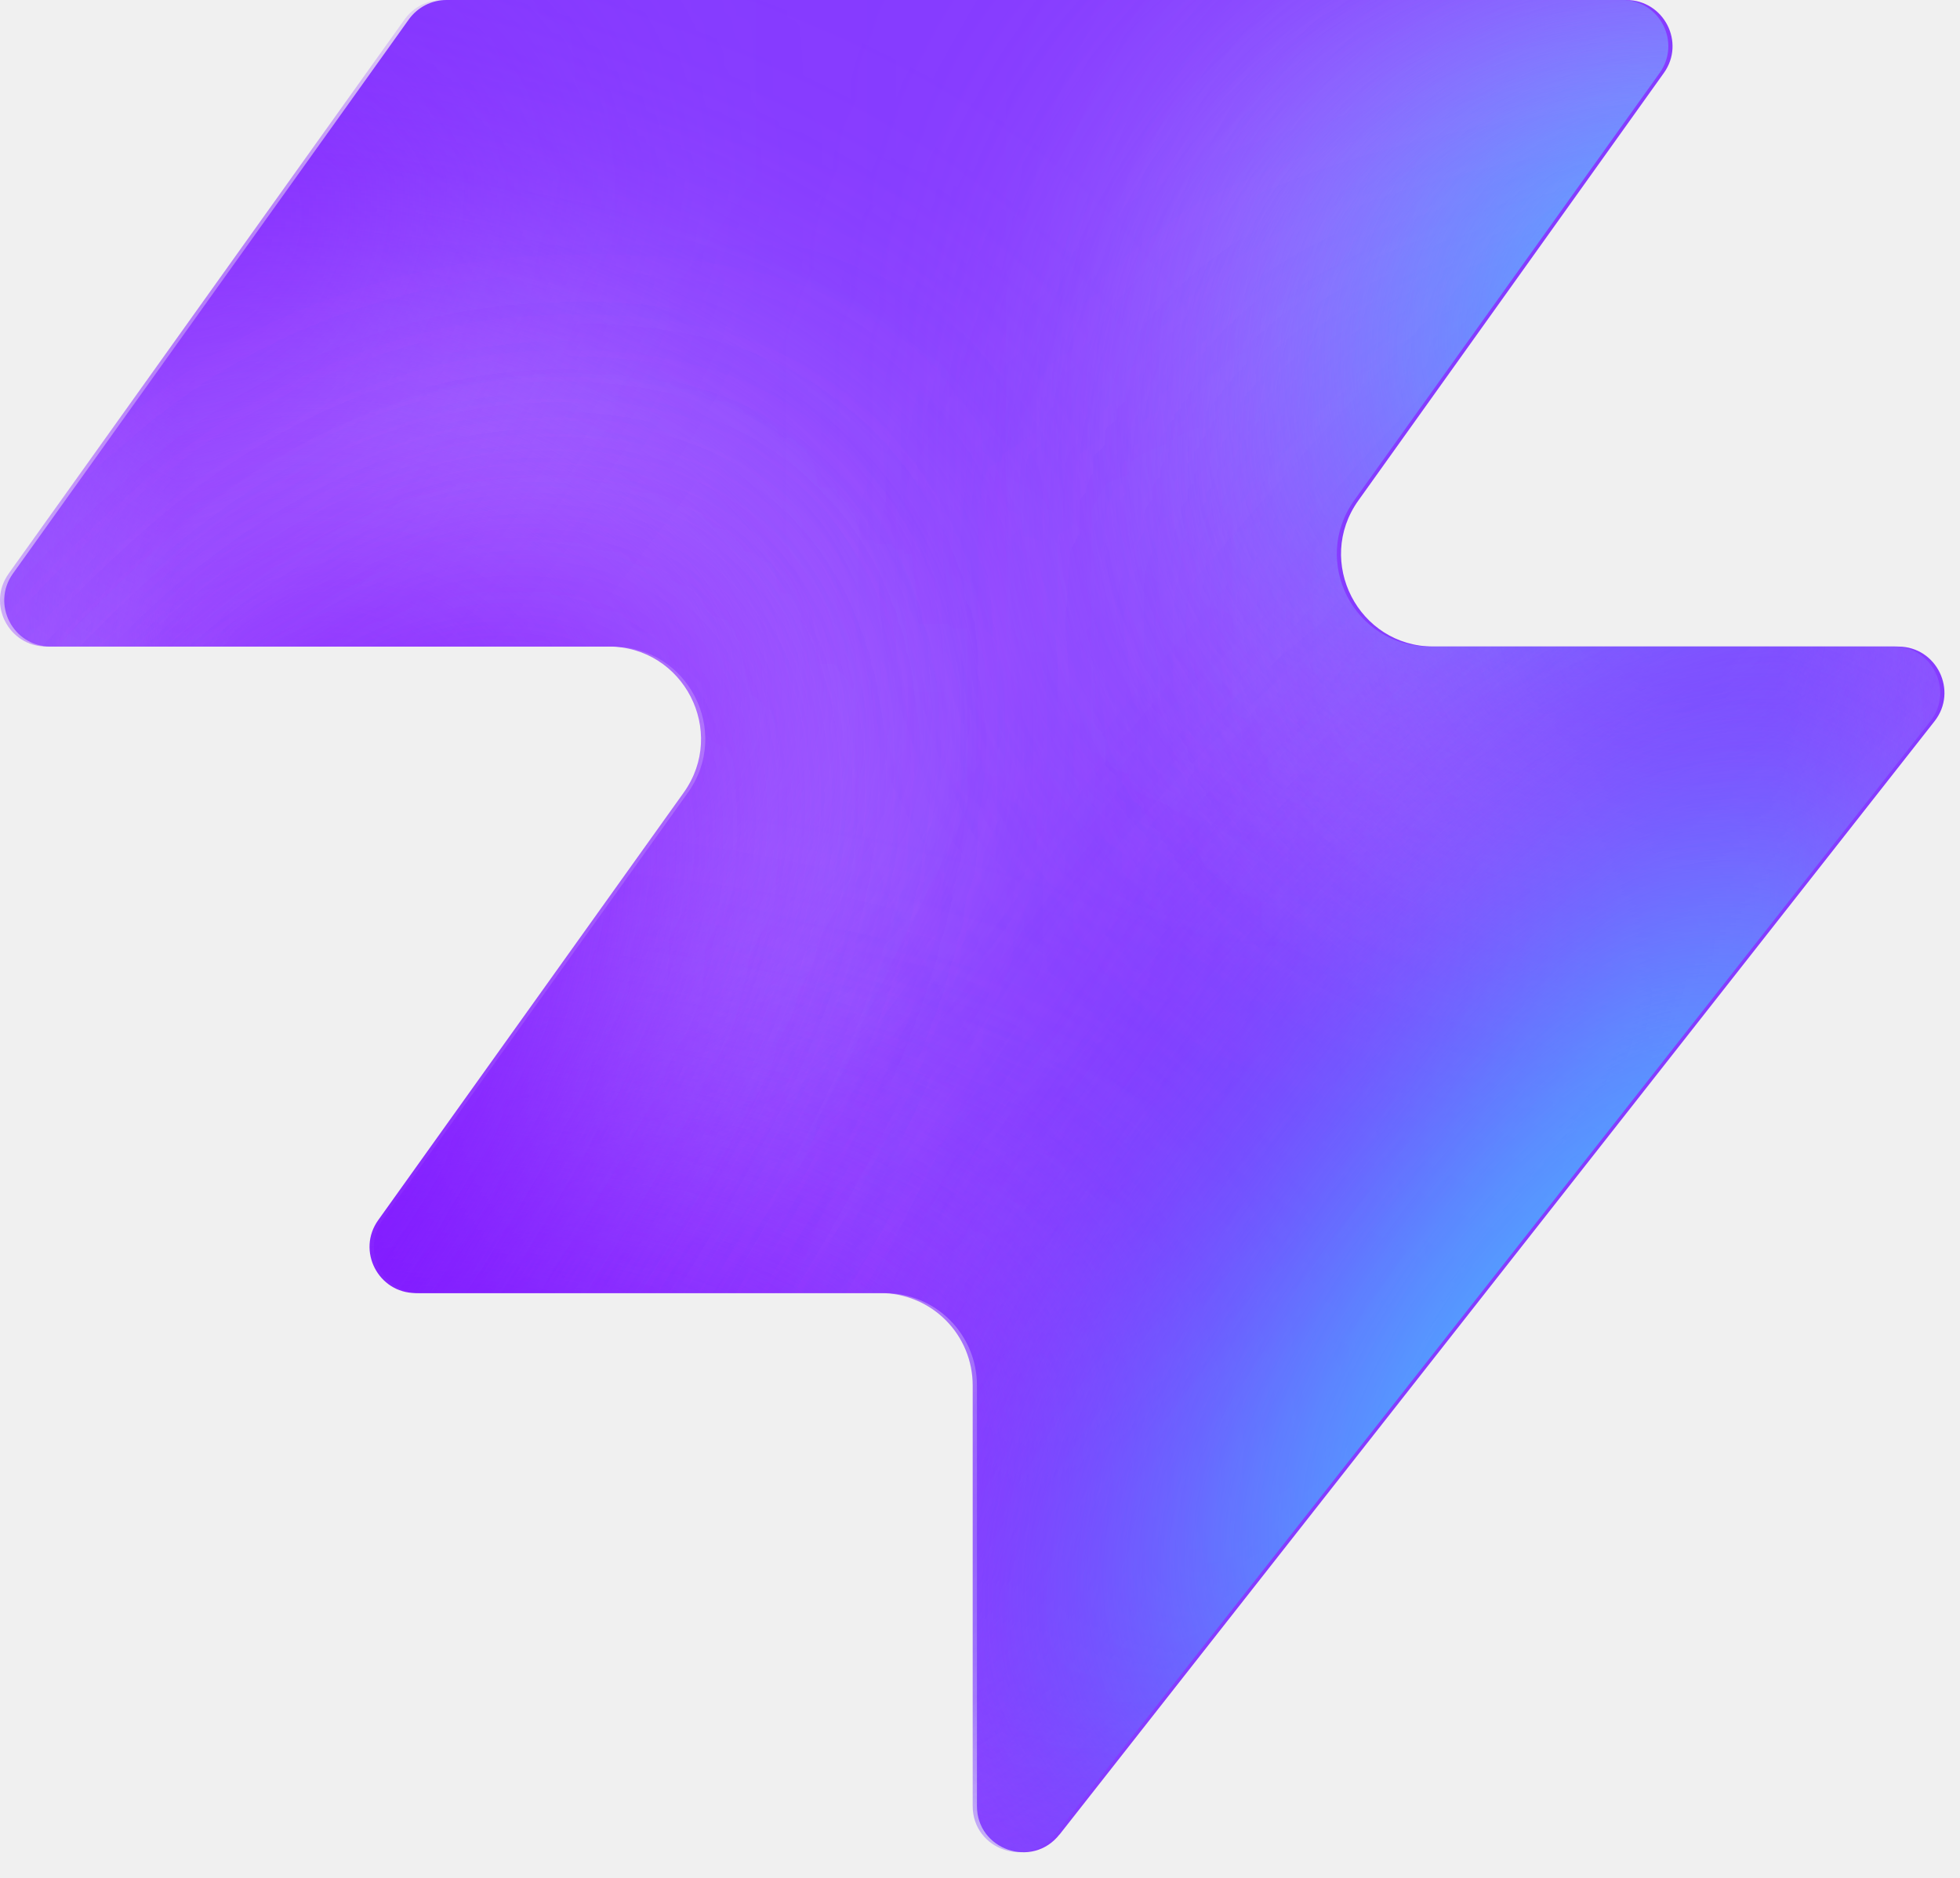
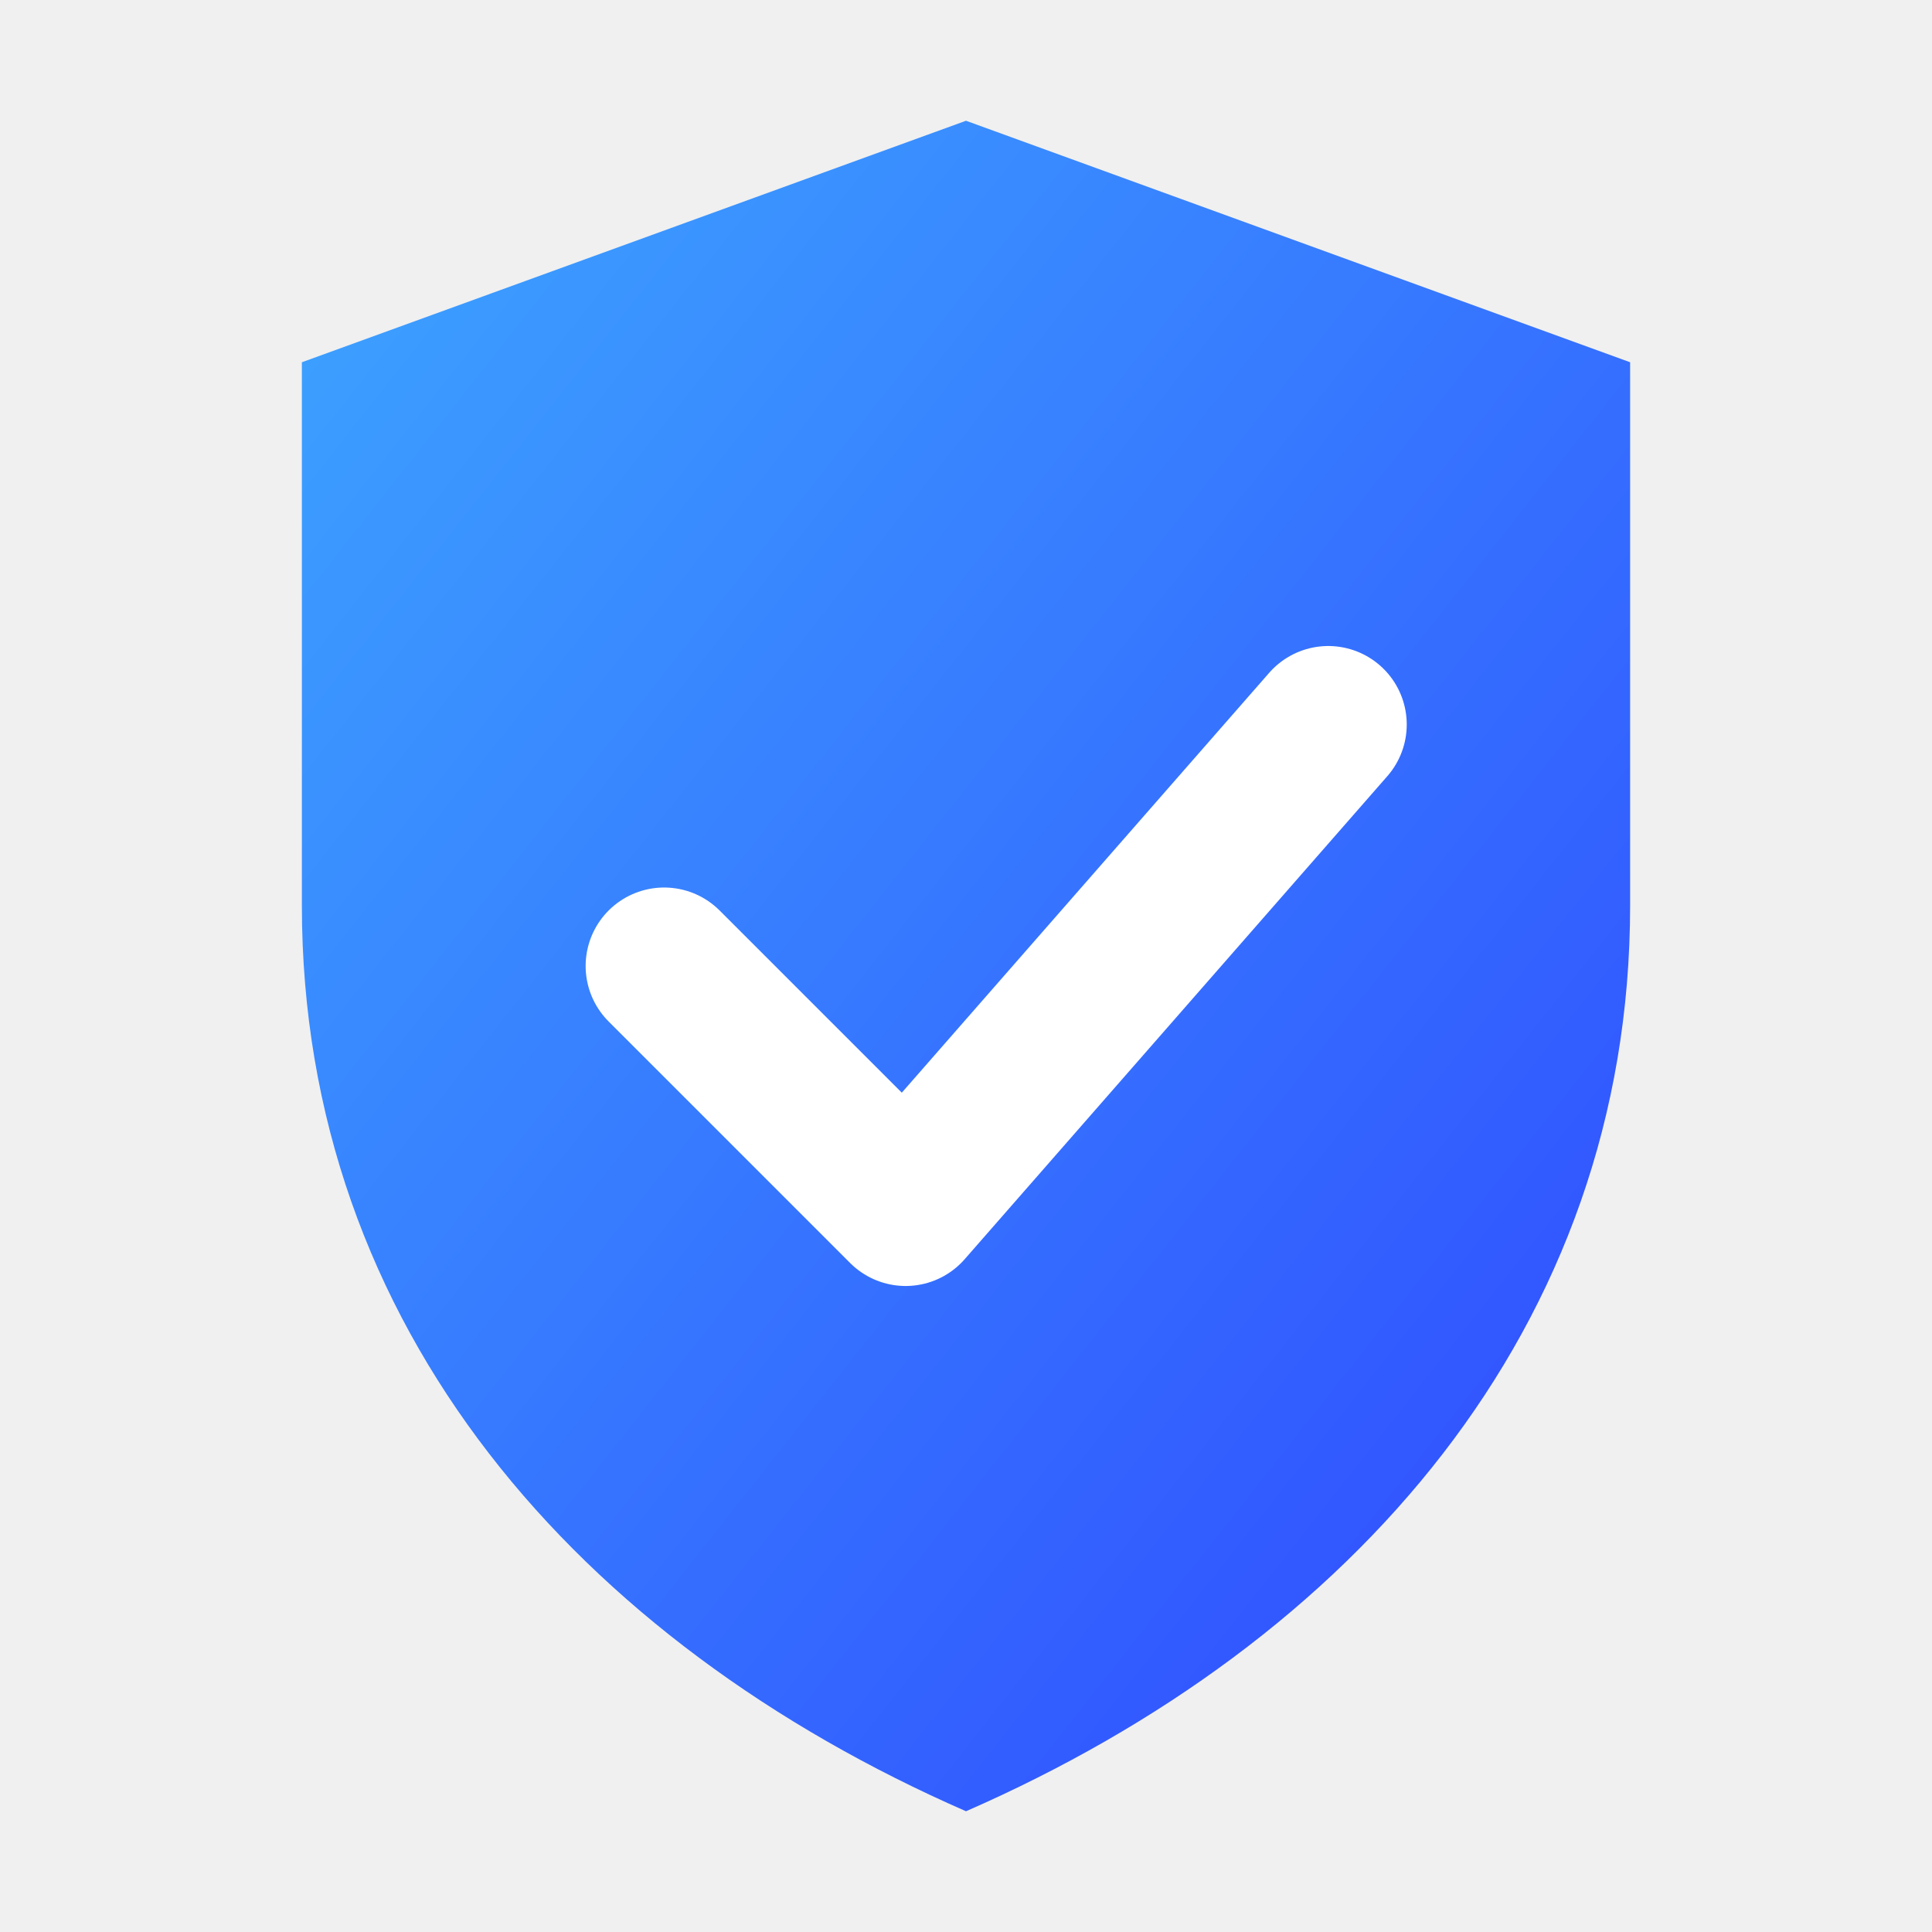
- <svg xmlns="http://www.w3.org/2000/svg" width="48" height="46" fill="none" viewBox="0 0 48 46">
-   <path fill="#863bff" d="M25.946 44.938c-.664.845-2.021.375-2.021-.698V33.937a2.26 2.26 0 0 0-2.262-2.262H10.287c-.92 0-1.456-1.04-.92-1.788l7.48-10.471c1.07-1.497 0-3.578-1.842-3.578H1.237c-.92 0-1.456-1.04-.92-1.788L10.013.474c.214-.297.556-.474.92-.474h28.894c.92 0 1.456 1.04.92 1.788l-7.48 10.471c-1.07 1.498 0 3.579 1.842 3.579h11.377c.943 0 1.473 1.088.89 1.83L25.947 44.94z" style="fill:#863bff;fill:color(display-p3 .525 .23 1);fill-opacity:1" />
-   <mask id="a" width="48" height="46" x="0" y="0" maskUnits="userSpaceOnUse" style="mask-type:alpha">
-     <path fill="#000" d="M25.842 44.938c-.664.844-2.021.375-2.021-.698V33.937a2.26 2.26 0 0 0-2.262-2.262H10.183c-.92 0-1.456-1.04-.92-1.788l7.48-10.471c1.07-1.498 0-3.579-1.842-3.579H1.133c-.92 0-1.456-1.04-.92-1.787L9.91.473c.214-.297.556-.474.92-.474h28.894c.92 0 1.456 1.04.92 1.788l-7.48 10.471c-1.07 1.498 0 3.578 1.842 3.578h11.377c.943 0 1.473 1.088.89 1.832L25.843 44.94z" style="fill:#000;fill-opacity:1" />
-   </mask>
-   <g mask="url(#a)">
-     <g filter="url(#b)">
-       <ellipse cx="5.508" cy="14.704" fill="#ede6ff" rx="5.508" ry="14.704" style="fill:#ede6ff;fill:color(display-p3 .927 .903 1);fill-opacity:1" transform="matrix(.00324 1 1 -.00324 -4.47 31.516)" />
-     </g>
-     <g filter="url(#c)">
-       <ellipse cx="10.399" cy="29.851" fill="#ede6ff" rx="10.399" ry="29.851" style="fill:#ede6ff;fill:color(display-p3 .927 .903 1);fill-opacity:1" transform="matrix(.00324 1 1 -.00324 -39.328 7.883)" />
-     </g>
-     <g filter="url(#d)">
-       <ellipse cx="5.508" cy="30.487" fill="#7e14ff" rx="5.508" ry="30.487" style="fill:#7e14ff;fill:color(display-p3 .492 .077 1);fill-opacity:1" transform="rotate(89.814 -25.913 -14.639)scale(1 -1)" />
-     </g>
-     <g filter="url(#e)">
-       <ellipse cx="5.508" cy="30.599" fill="#7e14ff" rx="5.508" ry="30.599" style="fill:#7e14ff;fill:color(display-p3 .492 .077 1);fill-opacity:1" transform="rotate(89.814 -32.644 -3.334)scale(1 -1)" />
-     </g>
-     <g filter="url(#f)">
-       <ellipse cx="5.508" cy="30.599" fill="#7e14ff" rx="5.508" ry="30.599" style="fill:#7e14ff;fill:color(display-p3 .492 .077 1);fill-opacity:1" transform="matrix(.00324 1 1 -.00324 -34.34 30.47)" />
-     </g>
-     <g filter="url(#g)">
-       <ellipse cx="14.072" cy="22.078" fill="#ede6ff" rx="14.072" ry="22.078" style="fill:#ede6ff;fill:color(display-p3 .927 .903 1);fill-opacity:1" transform="rotate(93.35 24.506 48.493)scale(-1 1)" />
-     </g>
-     <g filter="url(#h)">
-       <ellipse cx="3.47" cy="21.501" fill="#7e14ff" rx="3.47" ry="21.501" style="fill:#7e14ff;fill:color(display-p3 .492 .077 1);fill-opacity:1" transform="rotate(89.009 28.708 47.59)scale(-1 1)" />
-     </g>
-     <g filter="url(#i)">
-       <ellipse cx="3.47" cy="21.501" fill="#7e14ff" rx="3.47" ry="21.501" style="fill:#7e14ff;fill:color(display-p3 .492 .077 1);fill-opacity:1" transform="rotate(89.009 28.708 47.59)scale(-1 1)" />
-     </g>
-     <g filter="url(#j)">
-       <ellipse cx=".387" cy="8.972" fill="#7e14ff" rx="4.407" ry="29.108" style="fill:#7e14ff;fill:color(display-p3 .492 .077 1);fill-opacity:1" transform="rotate(39.51 .387 8.972)" />
-     </g>
-     <g filter="url(#k)">
-       <ellipse cx="47.523" cy="-6.092" fill="#7e14ff" rx="4.407" ry="29.108" style="fill:#7e14ff;fill:color(display-p3 .492 .077 1);fill-opacity:1" transform="rotate(37.892 47.523 -6.092)" />
-     </g>
-     <g filter="url(#l)">
-       <ellipse cx="41.412" cy="6.333" fill="#47bfff" rx="5.971" ry="9.665" style="fill:#47bfff;fill:color(display-p3 .28 .748 1);fill-opacity:1" transform="rotate(37.892 41.412 6.333)" />
-     </g>
-     <g filter="url(#m)">
-       <ellipse cx="-1.879" cy="38.332" fill="#7e14ff" rx="4.407" ry="29.108" style="fill:#7e14ff;fill:color(display-p3 .492 .077 1);fill-opacity:1" transform="rotate(37.892 -1.88 38.332)" />
-     </g>
-     <g filter="url(#n)">
-       <ellipse cx="-1.879" cy="38.332" fill="#7e14ff" rx="4.407" ry="29.108" style="fill:#7e14ff;fill:color(display-p3 .492 .077 1);fill-opacity:1" transform="rotate(37.892 -1.88 38.332)" />
-     </g>
-     <g filter="url(#o)">
-       <ellipse cx="35.651" cy="29.907" fill="#7e14ff" rx="4.407" ry="29.108" style="fill:#7e14ff;fill:color(display-p3 .492 .077 1);fill-opacity:1" transform="rotate(37.892 35.651 29.907)" />
-     </g>
-     <g filter="url(#p)">
-       <ellipse cx="38.418" cy="32.4" fill="#47bfff" rx="5.971" ry="15.297" style="fill:#47bfff;fill:color(display-p3 .28 .748 1);fill-opacity:1" transform="rotate(37.892 38.418 32.4)" />
-     </g>
-   </g>
+ <svg xmlns="http://www.w3.org/2000/svg" viewBox="0 0 32 32">
  <defs>
-     <filter id="b" width="60.045" height="41.654" x="-19.77" y="16.149" color-interpolation-filters="sRGB" filterUnits="userSpaceOnUse">
-       <feFlood flood-opacity="0" result="BackgroundImageFix" />
-       <feBlend in="SourceGraphic" in2="BackgroundImageFix" result="shape" />
-       <feGaussianBlur result="effect1_foregroundBlur_2002_17158" stdDeviation="7.659" />
-     </filter>
-     <filter id="c" width="90.34" height="51.437" x="-54.613" y="-7.533" color-interpolation-filters="sRGB" filterUnits="userSpaceOnUse">
-       <feFlood flood-opacity="0" result="BackgroundImageFix" />
-       <feBlend in="SourceGraphic" in2="BackgroundImageFix" result="shape" />
-       <feGaussianBlur result="effect1_foregroundBlur_2002_17158" stdDeviation="7.659" />
-     </filter>
-     <filter id="d" width="79.355" height="29.4" x="-49.64" y="2.03" color-interpolation-filters="sRGB" filterUnits="userSpaceOnUse">
-       <feFlood flood-opacity="0" result="BackgroundImageFix" />
-       <feBlend in="SourceGraphic" in2="BackgroundImageFix" result="shape" />
-       <feGaussianBlur result="effect1_foregroundBlur_2002_17158" stdDeviation="4.596" />
-     </filter>
-     <filter id="e" width="79.579" height="29.4" x="-45.045" y="20.029" color-interpolation-filters="sRGB" filterUnits="userSpaceOnUse">
-       <feFlood flood-opacity="0" result="BackgroundImageFix" />
-       <feBlend in="SourceGraphic" in2="BackgroundImageFix" result="shape" />
-       <feGaussianBlur result="effect1_foregroundBlur_2002_17158" stdDeviation="4.596" />
-     </filter>
-     <filter id="f" width="79.579" height="29.4" x="-43.513" y="21.178" color-interpolation-filters="sRGB" filterUnits="userSpaceOnUse">
-       <feFlood flood-opacity="0" result="BackgroundImageFix" />
-       <feBlend in="SourceGraphic" in2="BackgroundImageFix" result="shape" />
-       <feGaussianBlur result="effect1_foregroundBlur_2002_17158" stdDeviation="4.596" />
-     </filter>
-     <filter id="g" width="74.749" height="58.852" x="15.756" y="-17.901" color-interpolation-filters="sRGB" filterUnits="userSpaceOnUse">
-       <feFlood flood-opacity="0" result="BackgroundImageFix" />
-       <feBlend in="SourceGraphic" in2="BackgroundImageFix" result="shape" />
-       <feGaussianBlur result="effect1_foregroundBlur_2002_17158" stdDeviation="7.659" />
-     </filter>
-     <filter id="h" width="61.377" height="25.362" x="23.548" y="2.284" color-interpolation-filters="sRGB" filterUnits="userSpaceOnUse">
-       <feFlood flood-opacity="0" result="BackgroundImageFix" />
-       <feBlend in="SourceGraphic" in2="BackgroundImageFix" result="shape" />
-       <feGaussianBlur result="effect1_foregroundBlur_2002_17158" stdDeviation="4.596" />
-     </filter>
-     <filter id="i" width="61.377" height="25.362" x="23.548" y="2.284" color-interpolation-filters="sRGB" filterUnits="userSpaceOnUse">
-       <feFlood flood-opacity="0" result="BackgroundImageFix" />
-       <feBlend in="SourceGraphic" in2="BackgroundImageFix" result="shape" />
-       <feGaussianBlur result="effect1_foregroundBlur_2002_17158" stdDeviation="4.596" />
-     </filter>
-     <filter id="j" width="56.045" height="63.649" x="-27.636" y="-22.853" color-interpolation-filters="sRGB" filterUnits="userSpaceOnUse">
-       <feFlood flood-opacity="0" result="BackgroundImageFix" />
-       <feBlend in="SourceGraphic" in2="BackgroundImageFix" result="shape" />
-       <feGaussianBlur result="effect1_foregroundBlur_2002_17158" stdDeviation="4.596" />
-     </filter>
-     <filter id="k" width="54.814" height="64.646" x="20.116" y="-38.415" color-interpolation-filters="sRGB" filterUnits="userSpaceOnUse">
-       <feFlood flood-opacity="0" result="BackgroundImageFix" />
-       <feBlend in="SourceGraphic" in2="BackgroundImageFix" result="shape" />
-       <feGaussianBlur result="effect1_foregroundBlur_2002_17158" stdDeviation="4.596" />
-     </filter>
-     <filter id="l" width="33.541" height="35.313" x="24.641" y="-11.323" color-interpolation-filters="sRGB" filterUnits="userSpaceOnUse">
-       <feFlood flood-opacity="0" result="BackgroundImageFix" />
-       <feBlend in="SourceGraphic" in2="BackgroundImageFix" result="shape" />
-       <feGaussianBlur result="effect1_foregroundBlur_2002_17158" stdDeviation="4.596" />
-     </filter>
-     <filter id="m" width="54.814" height="64.646" x="-29.286" y="6.009" color-interpolation-filters="sRGB" filterUnits="userSpaceOnUse">
-       <feFlood flood-opacity="0" result="BackgroundImageFix" />
-       <feBlend in="SourceGraphic" in2="BackgroundImageFix" result="shape" />
-       <feGaussianBlur result="effect1_foregroundBlur_2002_17158" stdDeviation="4.596" />
-     </filter>
-     <filter id="n" width="54.814" height="64.646" x="-29.286" y="6.009" color-interpolation-filters="sRGB" filterUnits="userSpaceOnUse">
-       <feFlood flood-opacity="0" result="BackgroundImageFix" />
-       <feBlend in="SourceGraphic" in2="BackgroundImageFix" result="shape" />
-       <feGaussianBlur result="effect1_foregroundBlur_2002_17158" stdDeviation="4.596" />
-     </filter>
-     <filter id="o" width="54.814" height="64.646" x="8.244" y="-2.416" color-interpolation-filters="sRGB" filterUnits="userSpaceOnUse">
-       <feFlood flood-opacity="0" result="BackgroundImageFix" />
-       <feBlend in="SourceGraphic" in2="BackgroundImageFix" result="shape" />
-       <feGaussianBlur result="effect1_foregroundBlur_2002_17158" stdDeviation="4.596" />
-     </filter>
-     <filter id="p" width="39.409" height="43.623" x="18.713" y="10.588" color-interpolation-filters="sRGB" filterUnits="userSpaceOnUse">
-       <feFlood flood-opacity="0" result="BackgroundImageFix" />
-       <feBlend in="SourceGraphic" in2="BackgroundImageFix" result="shape" />
-       <feGaussianBlur result="effect1_foregroundBlur_2002_17158" stdDeviation="4.596" />
-     </filter>
+     <linearGradient id="g" x1="0" y1="0" x2="1" y2="1">
+       <stop offset="0" stop-color="#3da5ff" />
+       <stop offset="1" stop-color="#2f46ff" />
+     </linearGradient>
  </defs>
+   <path d="M16 2l11 4v9c0 7-4.6 12.2-11 15C9.6 27.200 5 22 5 15V6z" fill="url(#g)" />
+   <path d="M11 16l4 4 7-8" fill="none" stroke="#fff" stroke-width="2.600" stroke-linecap="round" stroke-linejoin="round" />
</svg>
